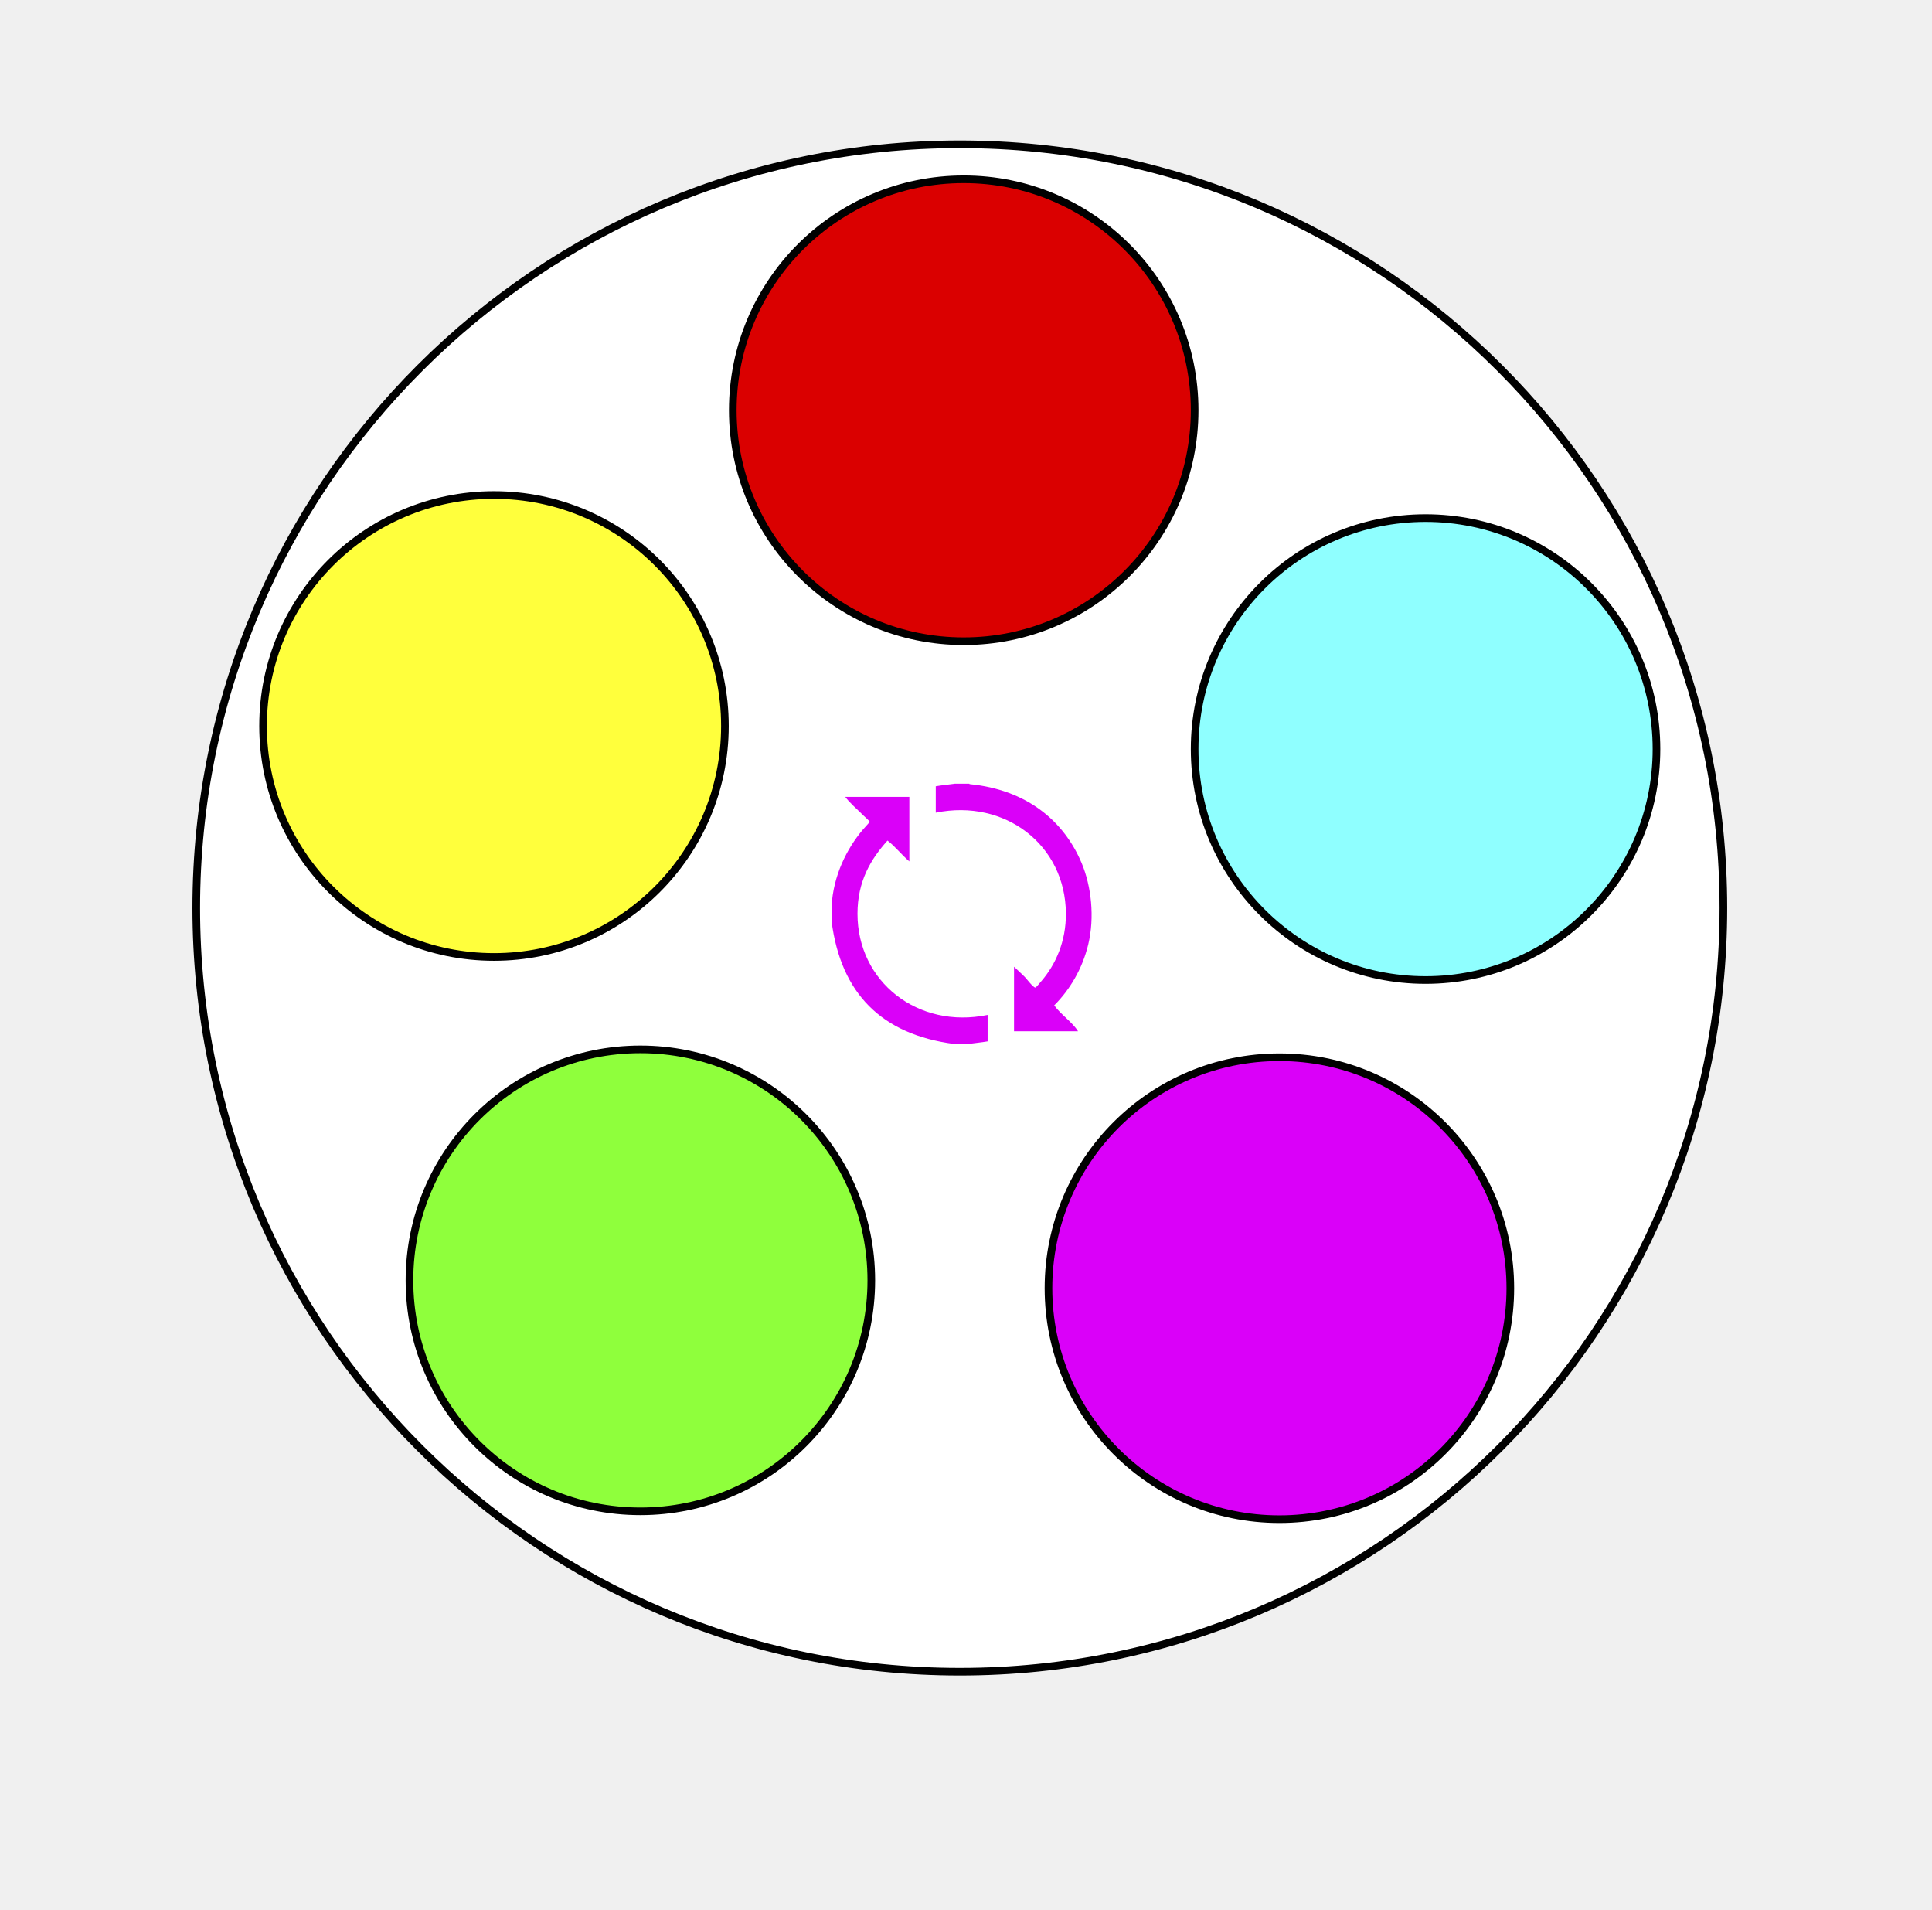
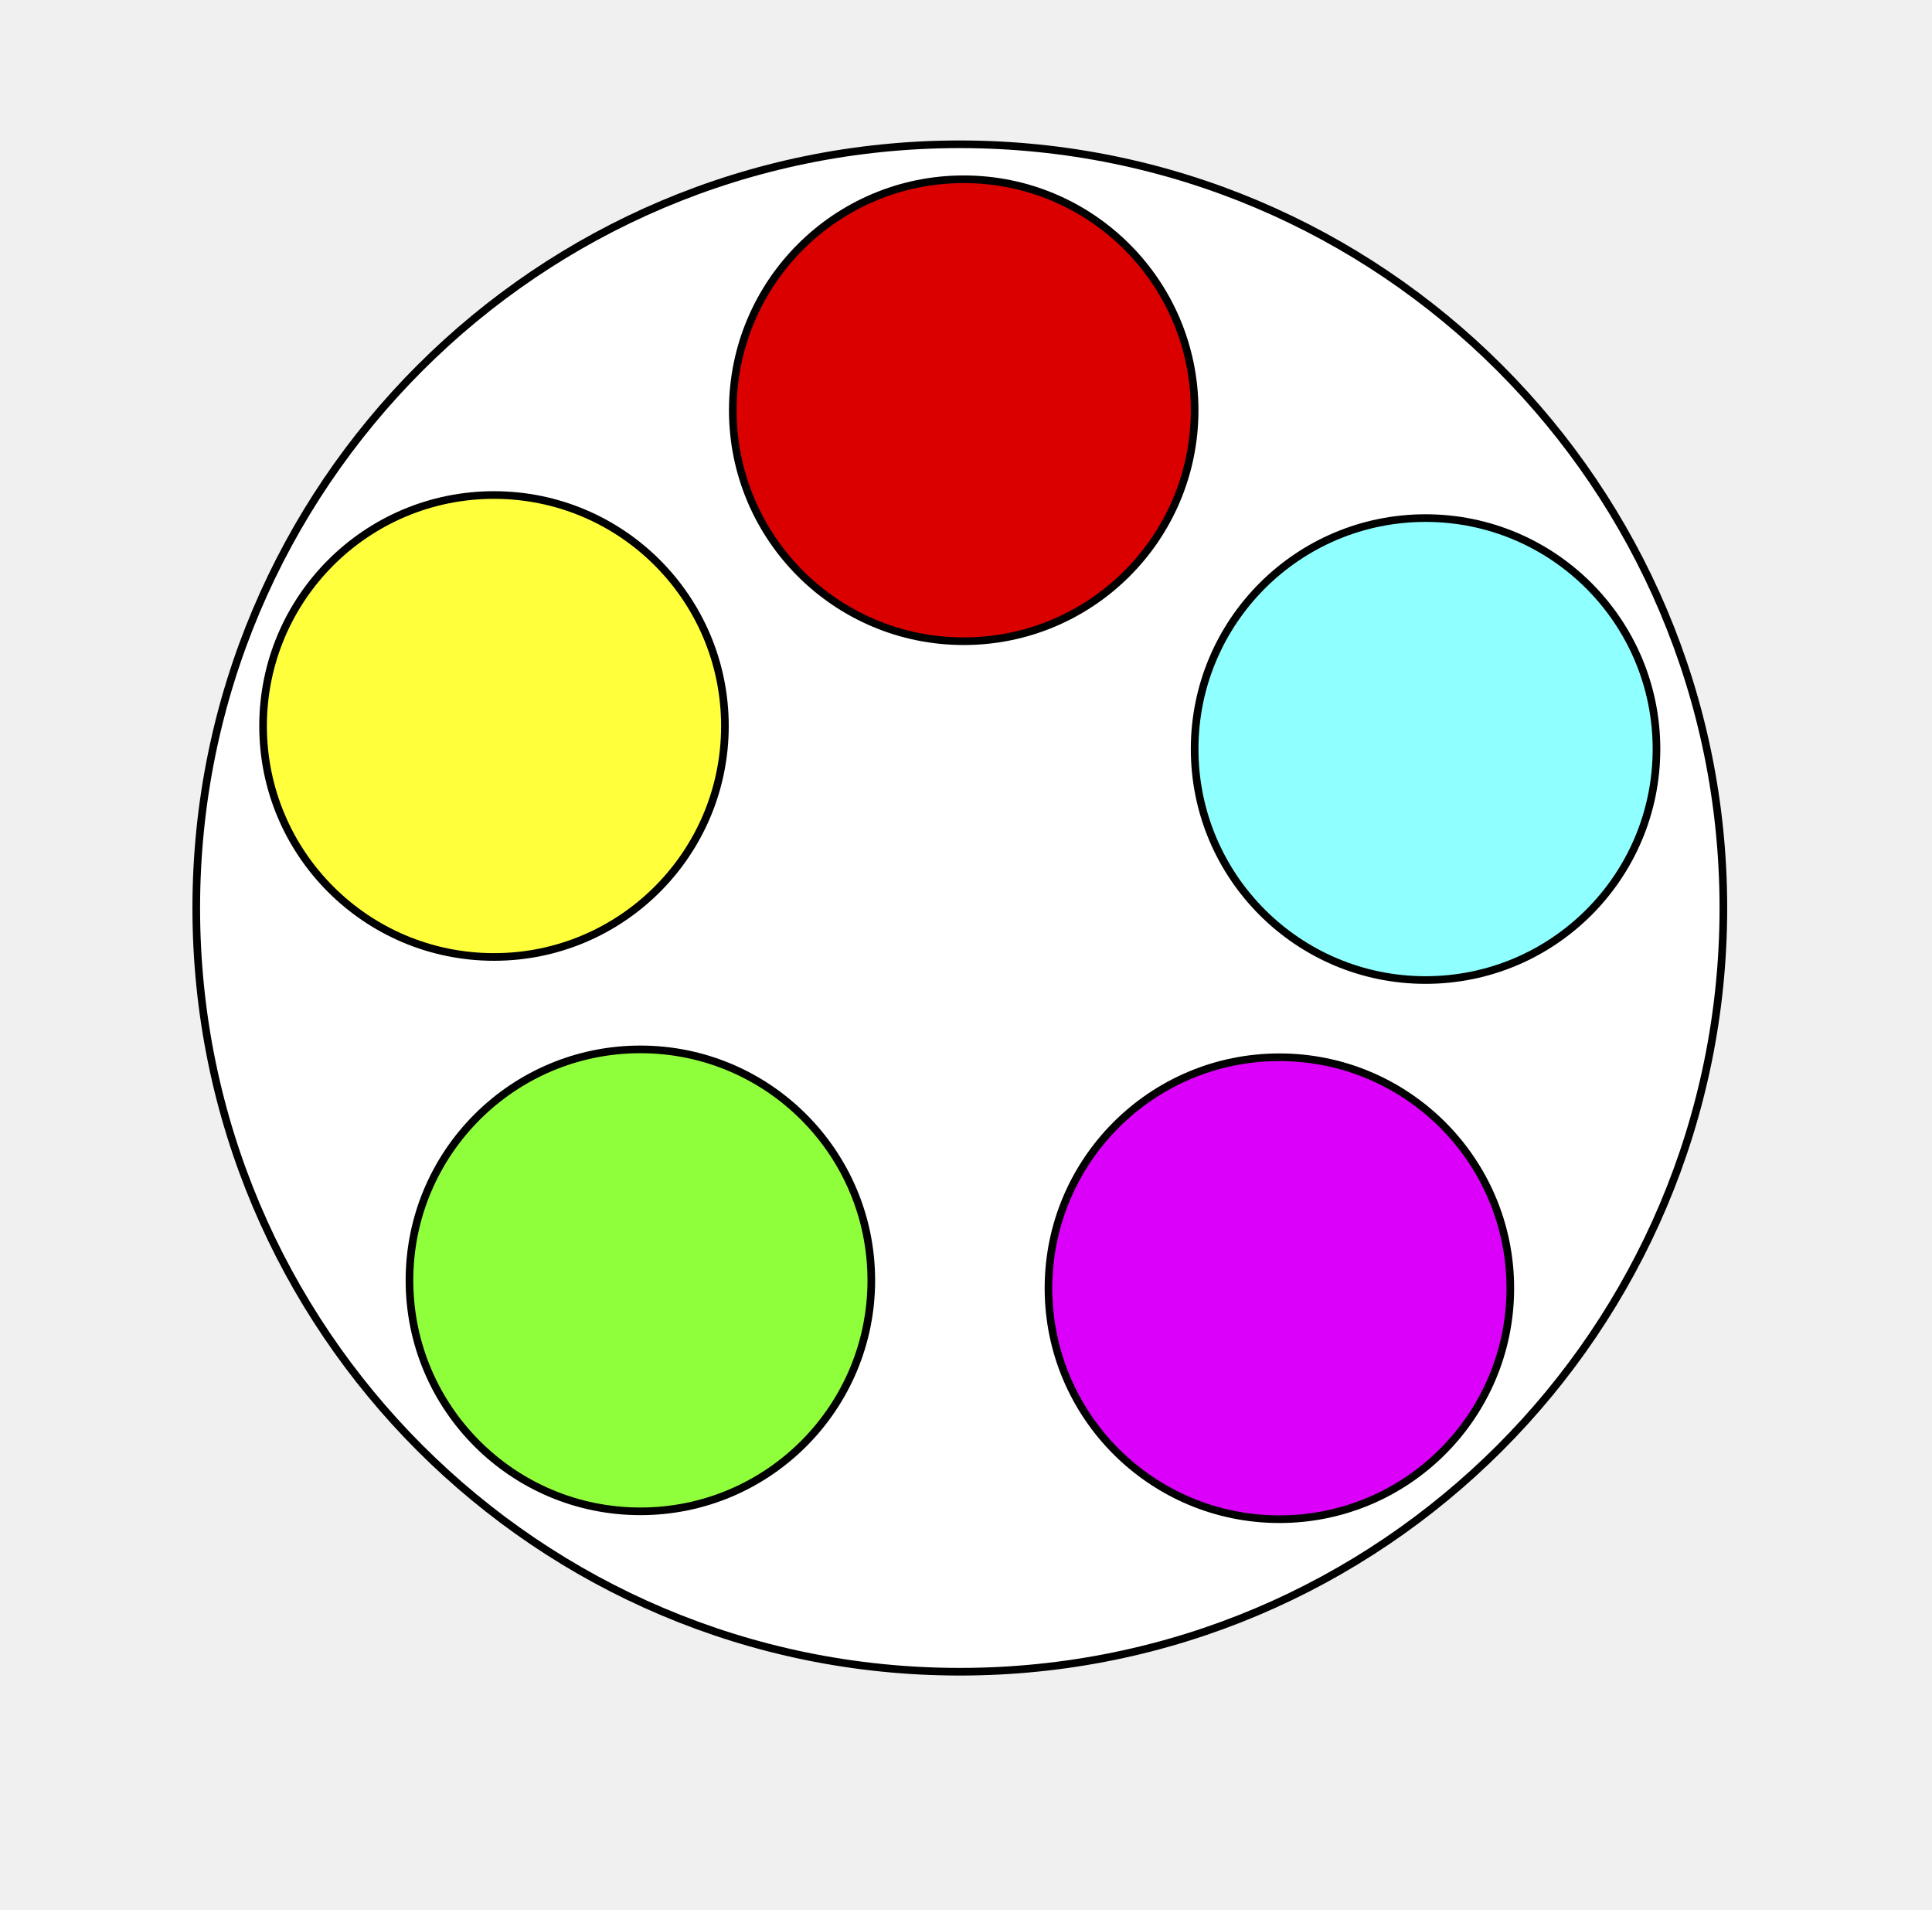
<svg xmlns="http://www.w3.org/2000/svg" id="a" data-name="HoldBay" width="253" height="250" viewBox="0 0 253 250">
  <defs>
    <style>
      .b {
        fill: #fff;
        stroke-miterlimit: 10;
      }

      .b, .c, .d, .e, .f, .g {
        stroke: #000;
      }

-       .h {
-         fill-rule: evenodd;
-         stroke-width: 0px;
-       }
- 
-       .h, .c {
+       .c {
        fill: #da00f9;
      }

      .d {
        fill: #8fff3c;
      }

      .e {
        fill: #8fffff;
      }

      .f {
        fill: #da0000;
      }

      .g {
        fill: #ffff3c;
      }
    </style>
  </defs>
-   <g>
-     <path class="b" d="M25.7,118.88c0-55.22,44.77-99.99,99.99-99.99s99.99,44.77,99.99,99.99-44.77,99.99-99.99,99.99S25.7,174.1,25.7,118.88Z" />
-     <path class="g" d="M34.45,95.05c0-16.7,13.54-30.24,30.24-30.24s30.24,13.54,30.24,30.24-13.54,30.24-30.24,30.24-30.24-13.54-30.24-30.24Z" />
-     <path class="f" d="M95.96,53.71c0-16.7,13.54-30.24,30.24-30.24s30.24,13.54,30.24,30.24-13.54,30.24-30.24,30.24-30.24-13.54-30.24-30.24Z" />
-     <path class="e" d="M156.44,98.07c0-16.7,13.54-30.24,30.24-30.24s30.24,13.54,30.24,30.24-13.54,30.24-30.24,30.24-30.24-13.54-30.24-30.24Z" />
-     <path class="c" d="M137.3,168.66c0-16.71,13.54-30.24,30.24-30.24s30.24,13.54,30.24,30.24-13.54,30.24-30.24,30.24-30.24-13.54-30.24-30.24Z" />
-     <path class="d" d="M53.62,167.63c0-16.7,13.54-30.24,30.24-30.24s30.24,13.54,30.24,30.24-13.54,30.24-30.24,30.24-30.24-13.54-30.24-30.24Z" />
-   </g>
-   <g>
-     <path class="h" d="M125,102.6h1.93c.01.05.06.08.13.07,7.2.72,12.18,4.63,14.58,10.32,1.28,3.05,1.72,7.11.87,10.65-.79,3.28-2.46,5.99-4.46,7.99.89,1.23,2.4,2.21,3.12,3.39h-8.38v-8.45c.45.43.86.79,1.4,1.33.26.26,1.1,1.41,1.4,1.4.09,0,.64-.69.8-.87,1.84-2.14,3.22-5.18,3.19-8.85-.06-8.93-7.95-15.03-17.04-13.18v-3.46c.79-.14,1.65-.21,2.46-.33Z" />
-     <path class="h" d="M126.87,136.68h-1.93c-9.46-1.24-14.81-6.57-16.04-16.04v-2c.22-4.02,2-7.53,4.06-9.98.25-.3.93-1.01.93-1.07,0-.08-.69-.69-.8-.8-.85-.85-1.88-1.73-2.4-2.46h8.39v8.45c-1.01-.86-1.81-1.92-2.86-2.73-2.18,2.43-3.93,5.31-3.93,9.58,0,8.91,7.9,15.13,17.04,13.25v3.46c-.78.14-1.65.21-2.46.33Z" />
-   </g>
+   <path class="b" d="M25.7,118.88c0-55.22,44.77-99.99,99.99-99.99s99.99,44.77,99.99,99.99-44.77,99.99-99.99,99.99S25.7,174.1,25.7,118.88Z" />
+   <path class="g" d="M34.45,95.05c0-16.7,13.54-30.24,30.24-30.24s30.24,13.54,30.24,30.24-13.54,30.24-30.24,30.24-30.24-13.54-30.24-30.24Z" />
+   <path class="f" d="M95.96,53.71c0-16.7,13.54-30.24,30.24-30.24s30.24,13.54,30.24,30.24-13.54,30.24-30.24,30.24-30.24-13.54-30.24-30.24Z" />
+   <path class="e" d="M156.44,98.07c0-16.7,13.54-30.24,30.24-30.24s30.24,13.54,30.24,30.24-13.54,30.24-30.24,30.24-30.24-13.54-30.24-30.24Z" />
+   <path class="c" d="M137.3,168.66c0-16.71,13.54-30.24,30.24-30.24s30.24,13.54,30.24,30.24-13.54,30.24-30.24,30.24-30.24-13.54-30.24-30.24Z" />
+   <path class="d" d="M53.62,167.63c0-16.7,13.54-30.24,30.24-30.24s30.24,13.54,30.24,30.24-13.54,30.24-30.24,30.24-30.24-13.54-30.24-30.24Z" />
</svg>
